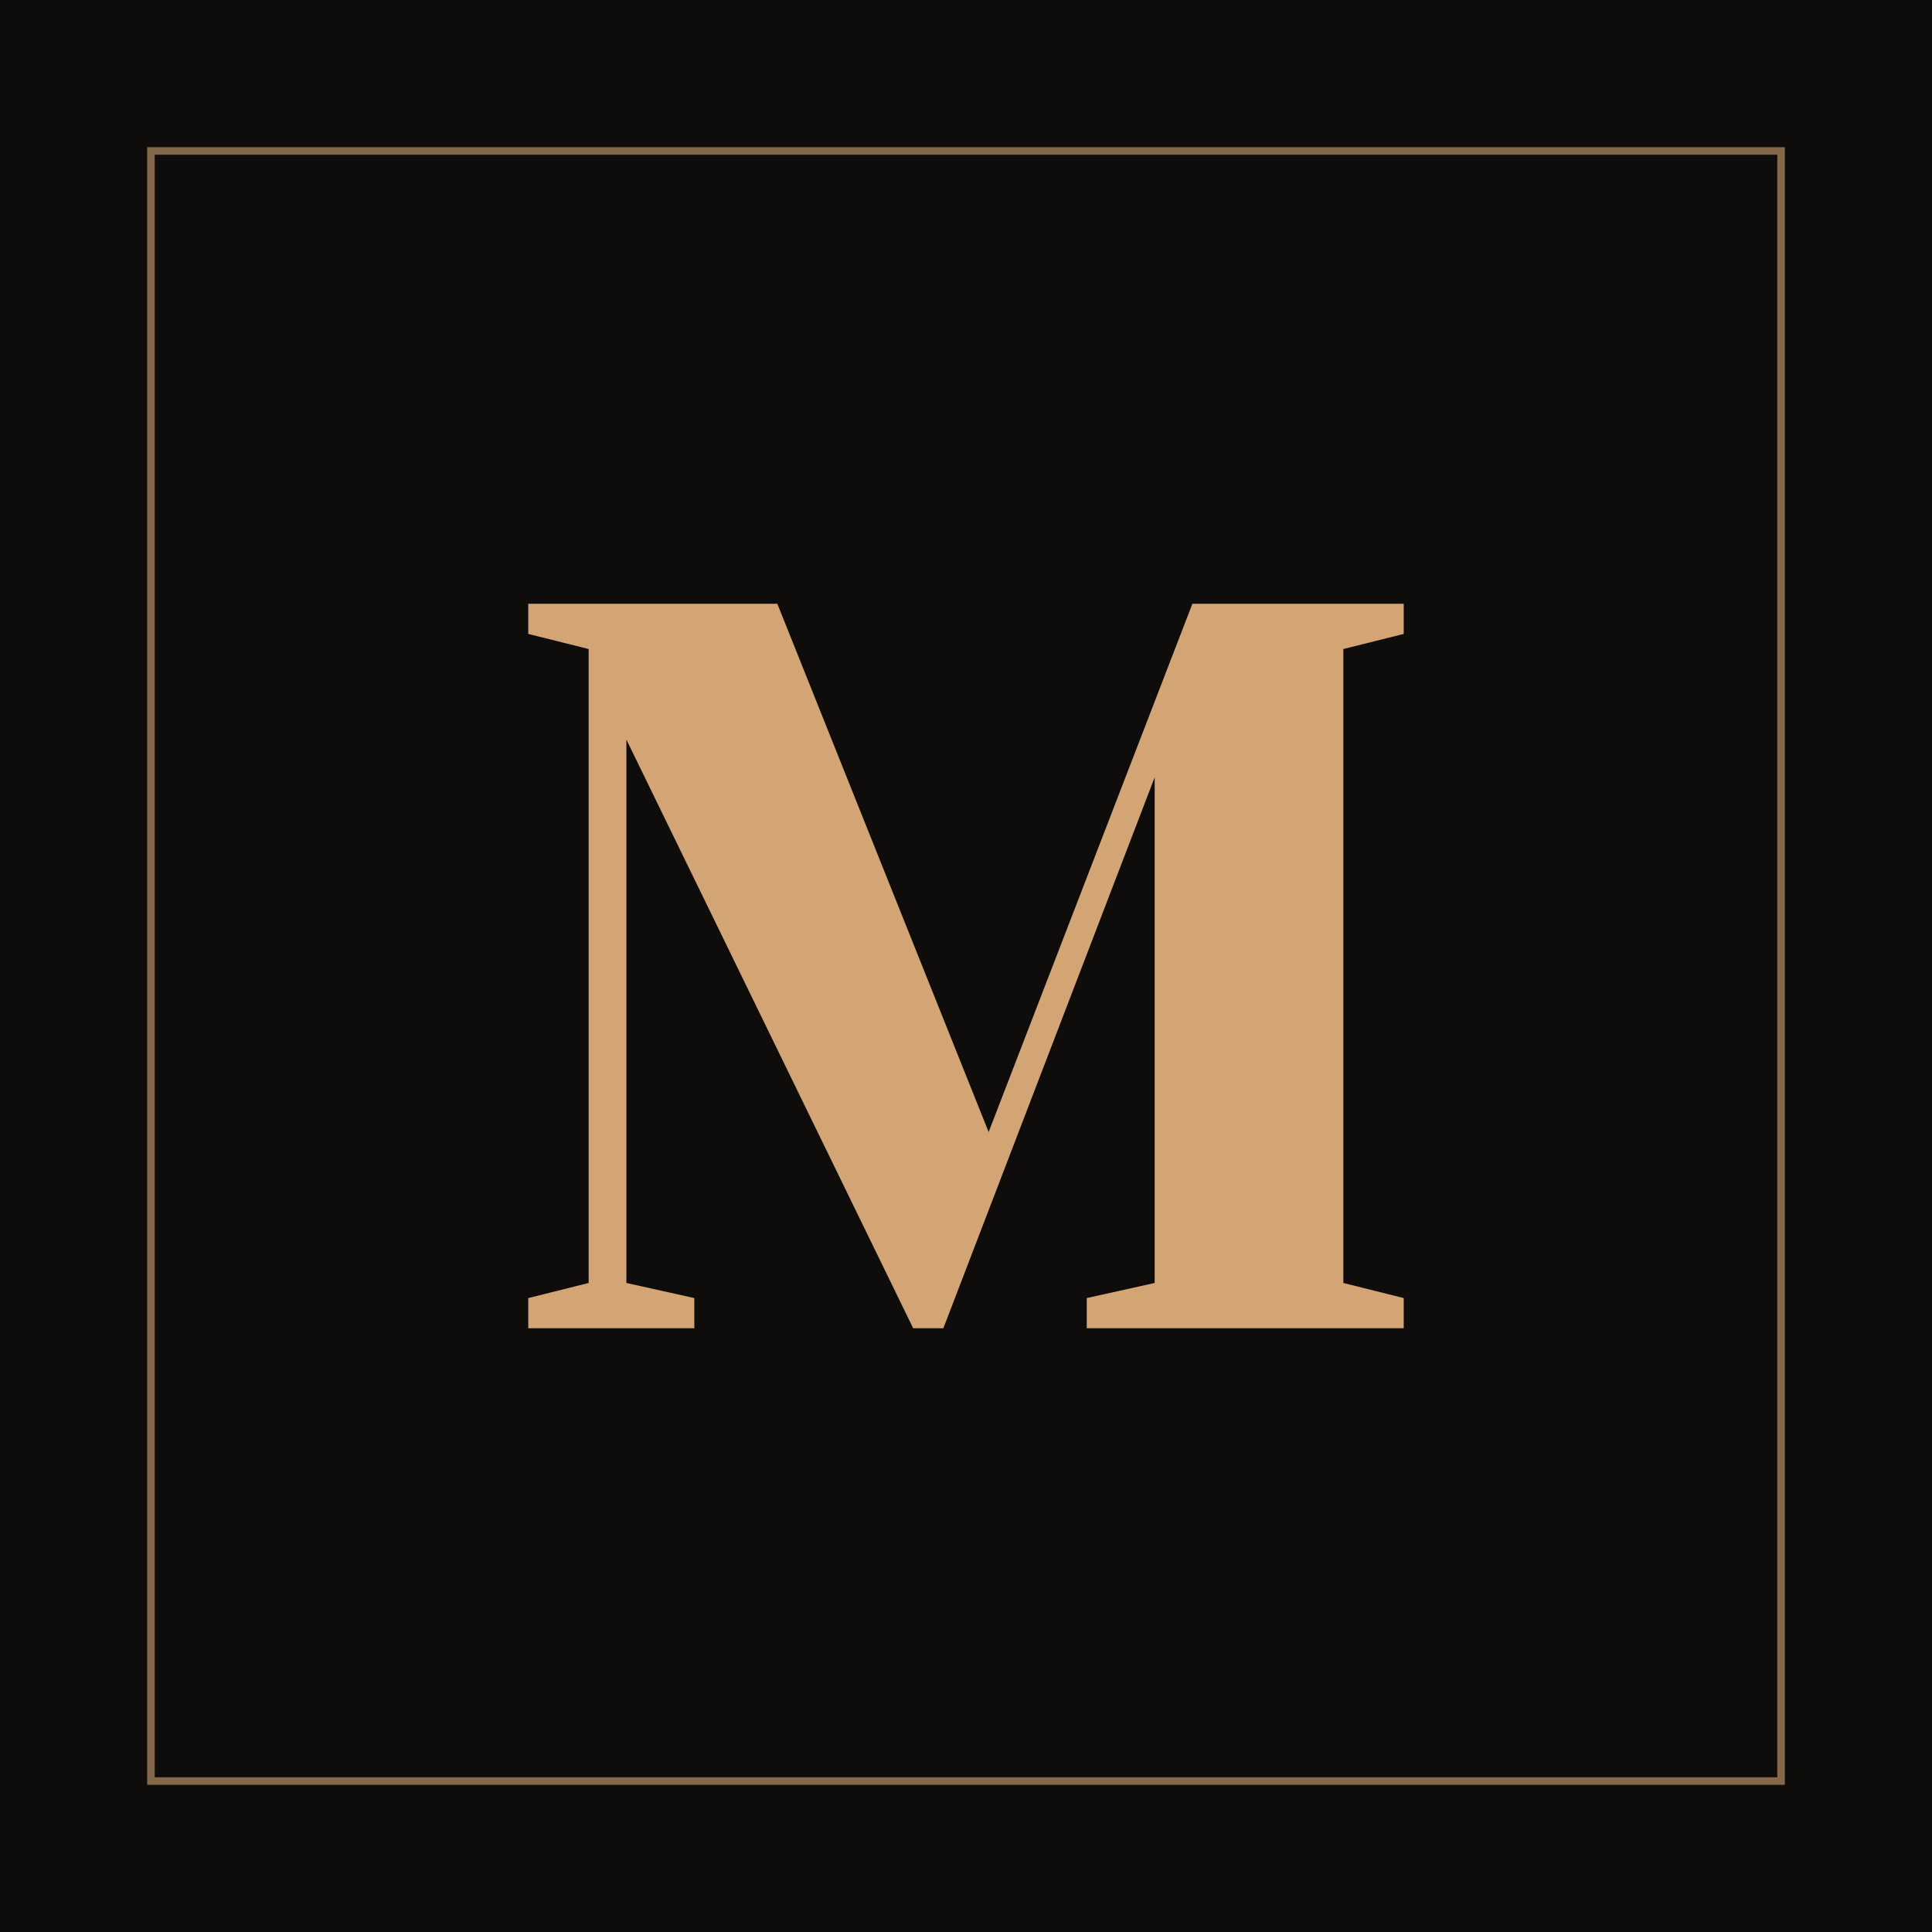
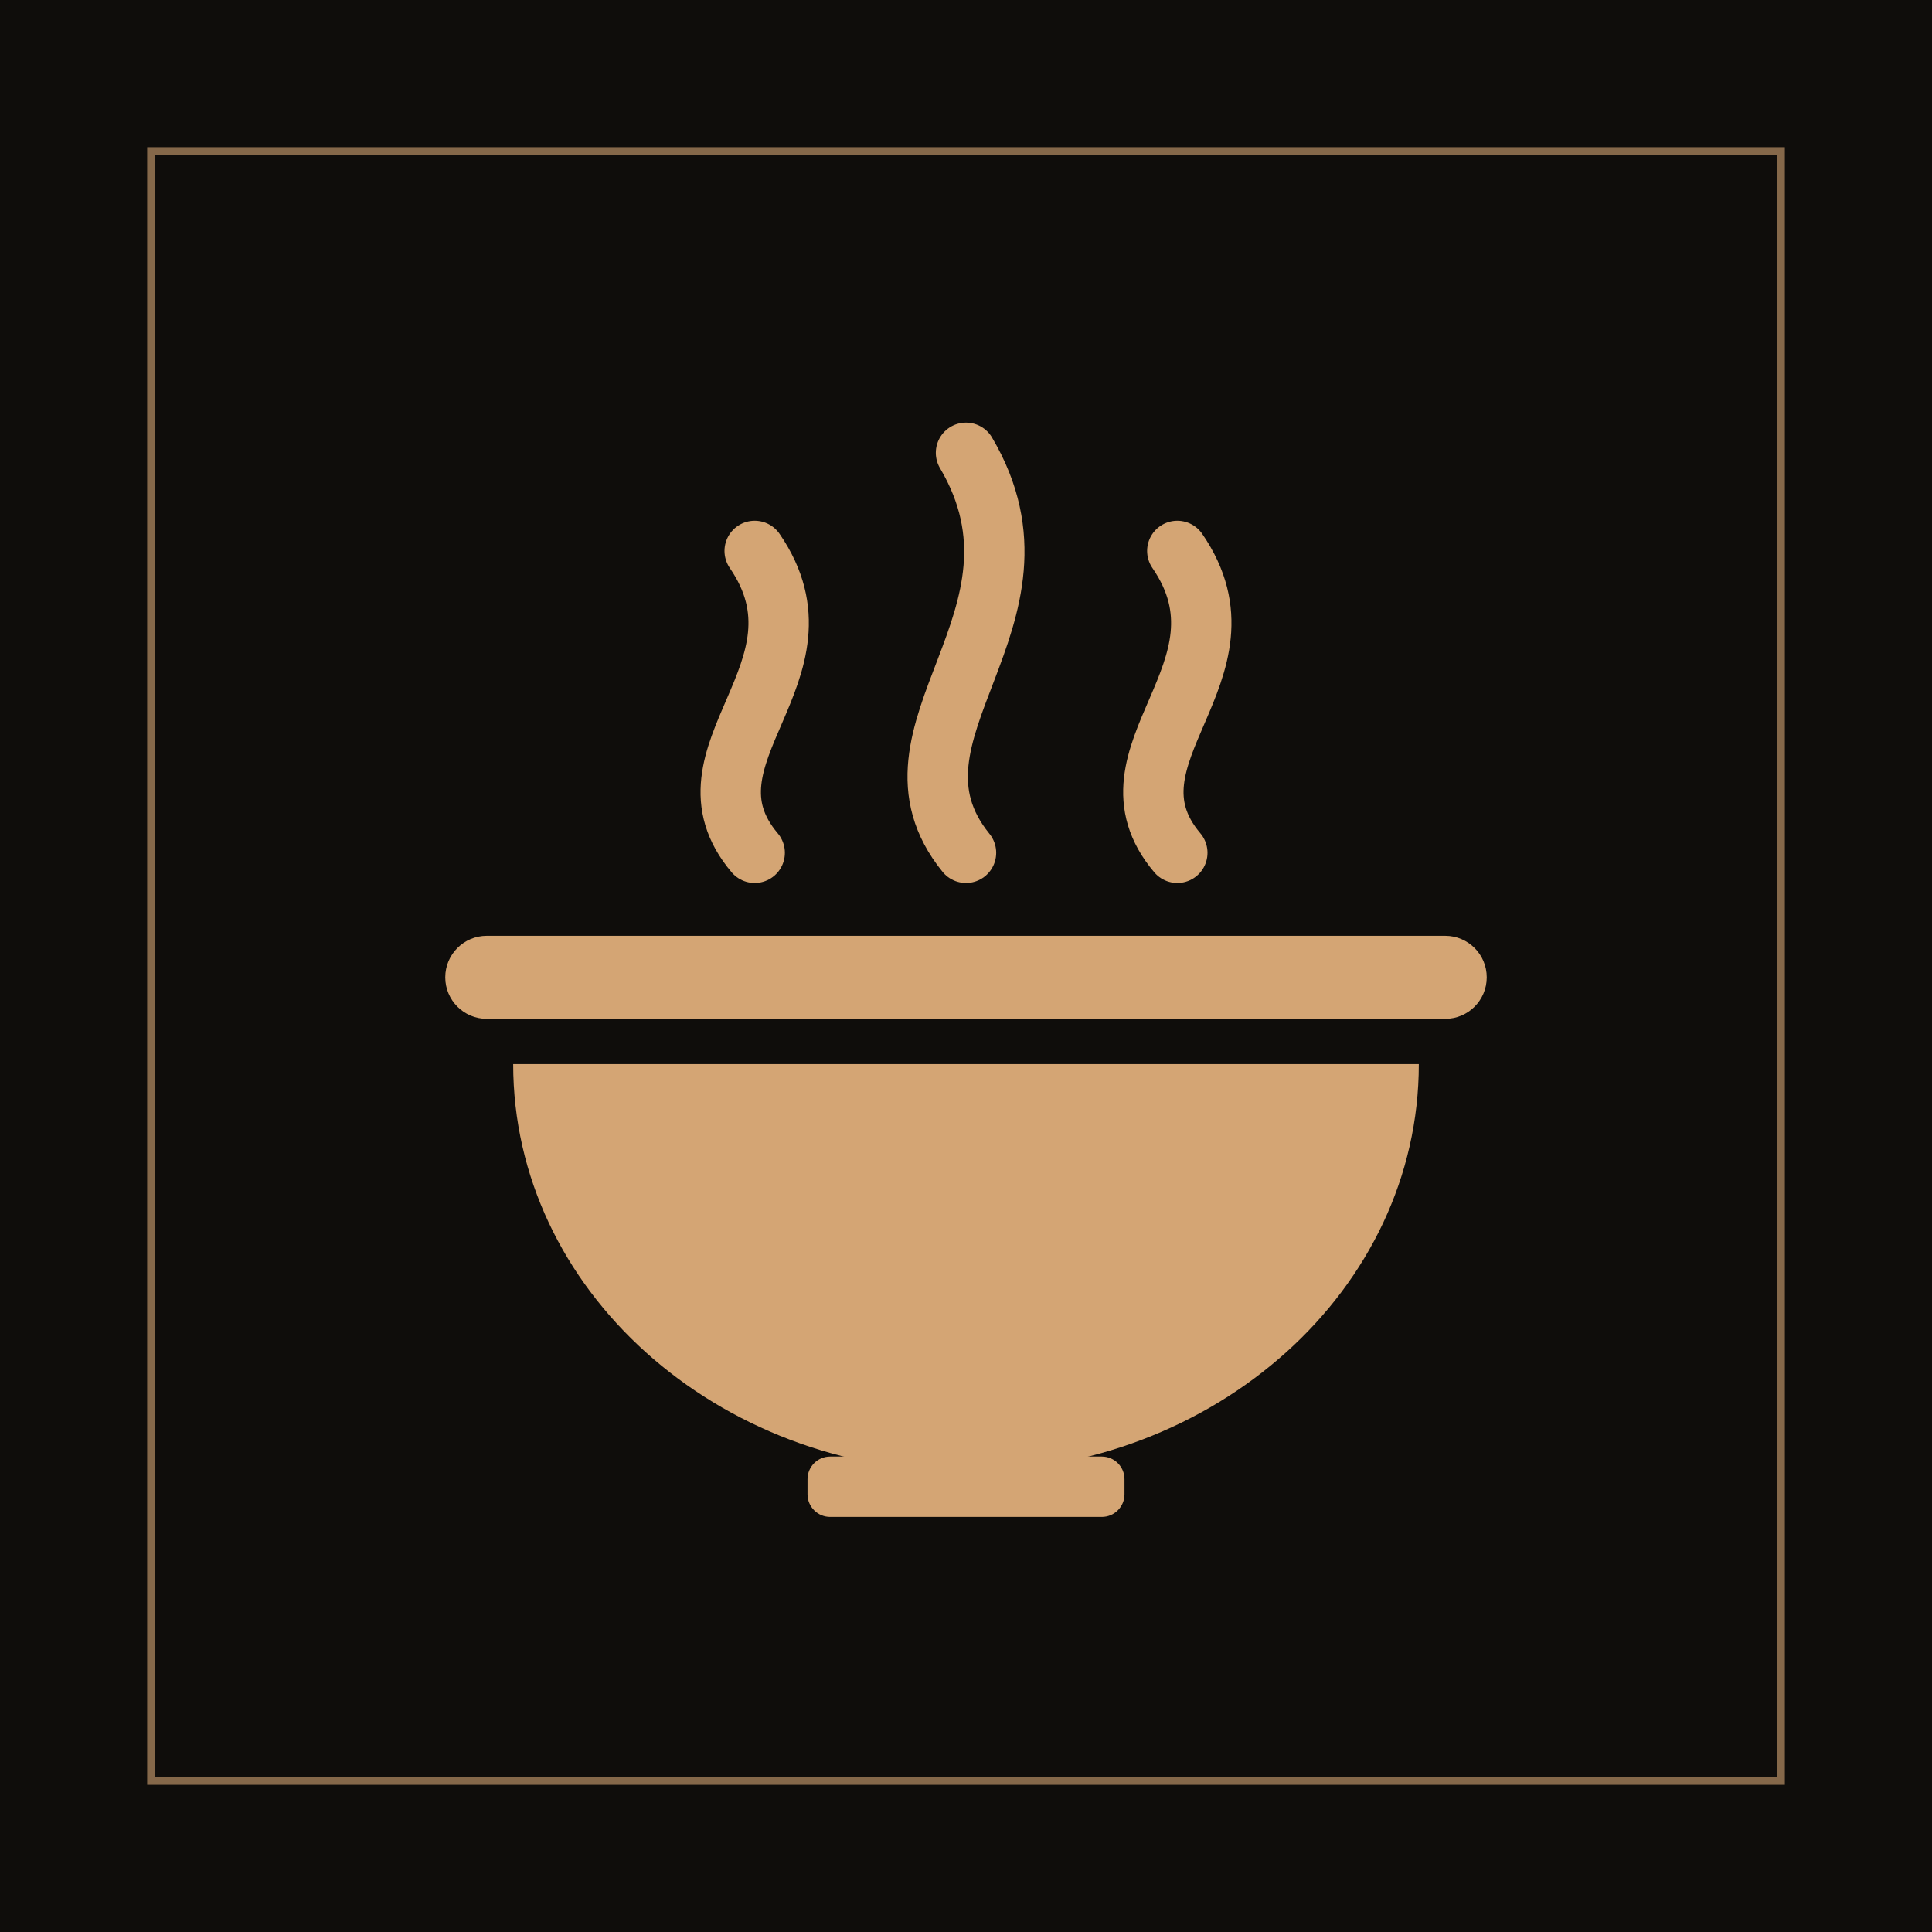
<svg xmlns="http://www.w3.org/2000/svg" width="512" height="512" viewBox="0 0 512 512">
  <g id="disk">
    <rect width="512" height="512" fill="#0f0d0b" />
    <rect x="40" y="40" width="432" height="432" fill="none" stroke="#d4a574" stroke-width="2" opacity="0.6" />
  </g>
  <g id="mark">
-     <path fill="#d4a574" d="       M 140 352 L 140 344 L 156 340 L 156 172 L 140 168 L 140 160 L 206 160       L 262 300 L 316 160 L 372 160 L 372 168 L 356 172 L 356 340 L 372 344 L 372 352       L 288 352 L 288 344 L 306 340 L 306 206 L 250 352 L 242 352 L 166 196       L 166 340 L 184 344 L 184 352 Z" />
+     <g fill="none" stroke="#d4a574" stroke-width="16" stroke-linecap="round">
+       <path d="M200 226 C178 200 222 178 200 146" />
+       <path d="M256 226 C230 194 282 164 256 120" />
+       <path d="M312 226 C290 200 334 178 312 146" />
+     </g>
+     <rect x="118" y="248" width="276" height="22" rx="11" fill="#d4a574" />
+     <path fill="#d4a574" d="M136 282 H376 A120 108 0 0 1 136 282 Z" />
+     <rect x="214" y="386" width="84" height="16" rx="6" fill="#d4a574" />
  </g>
</svg>
